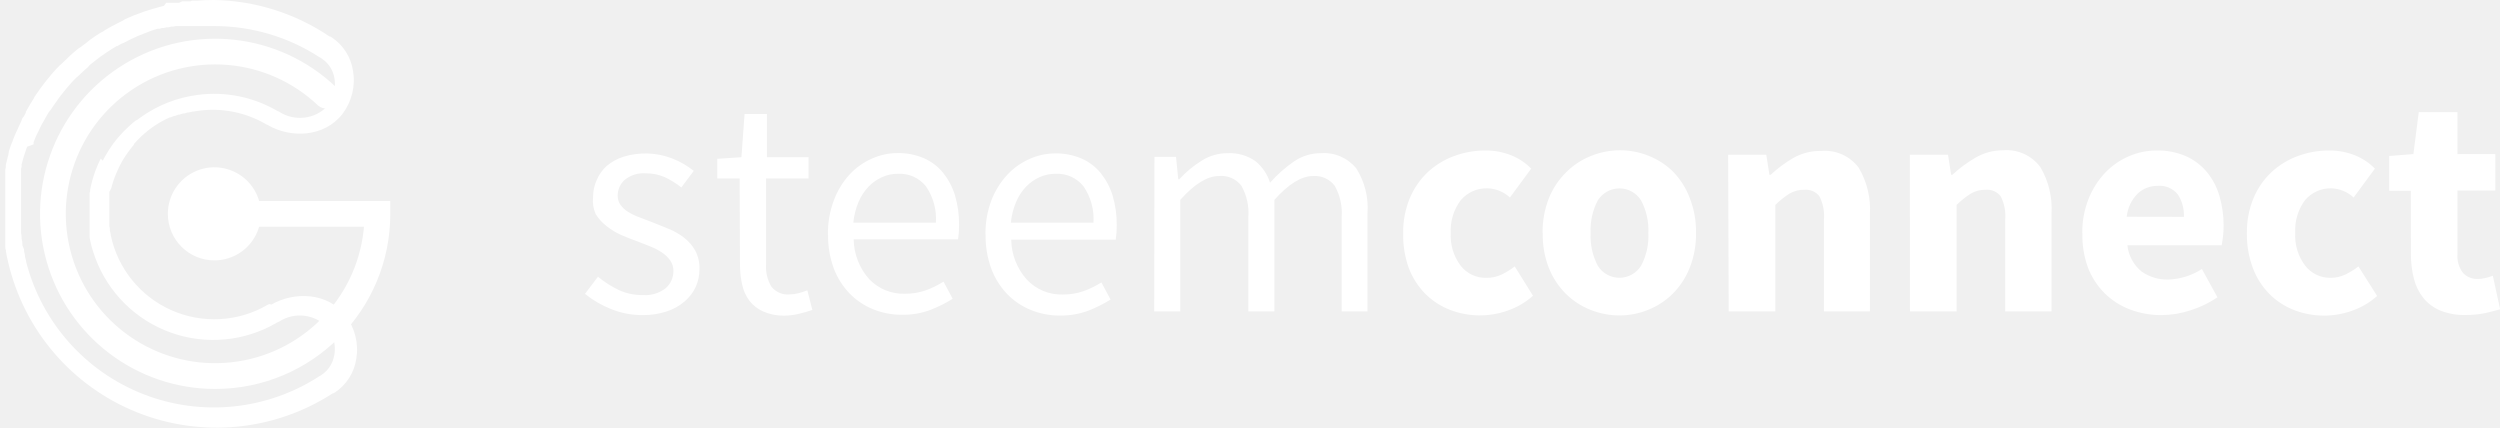
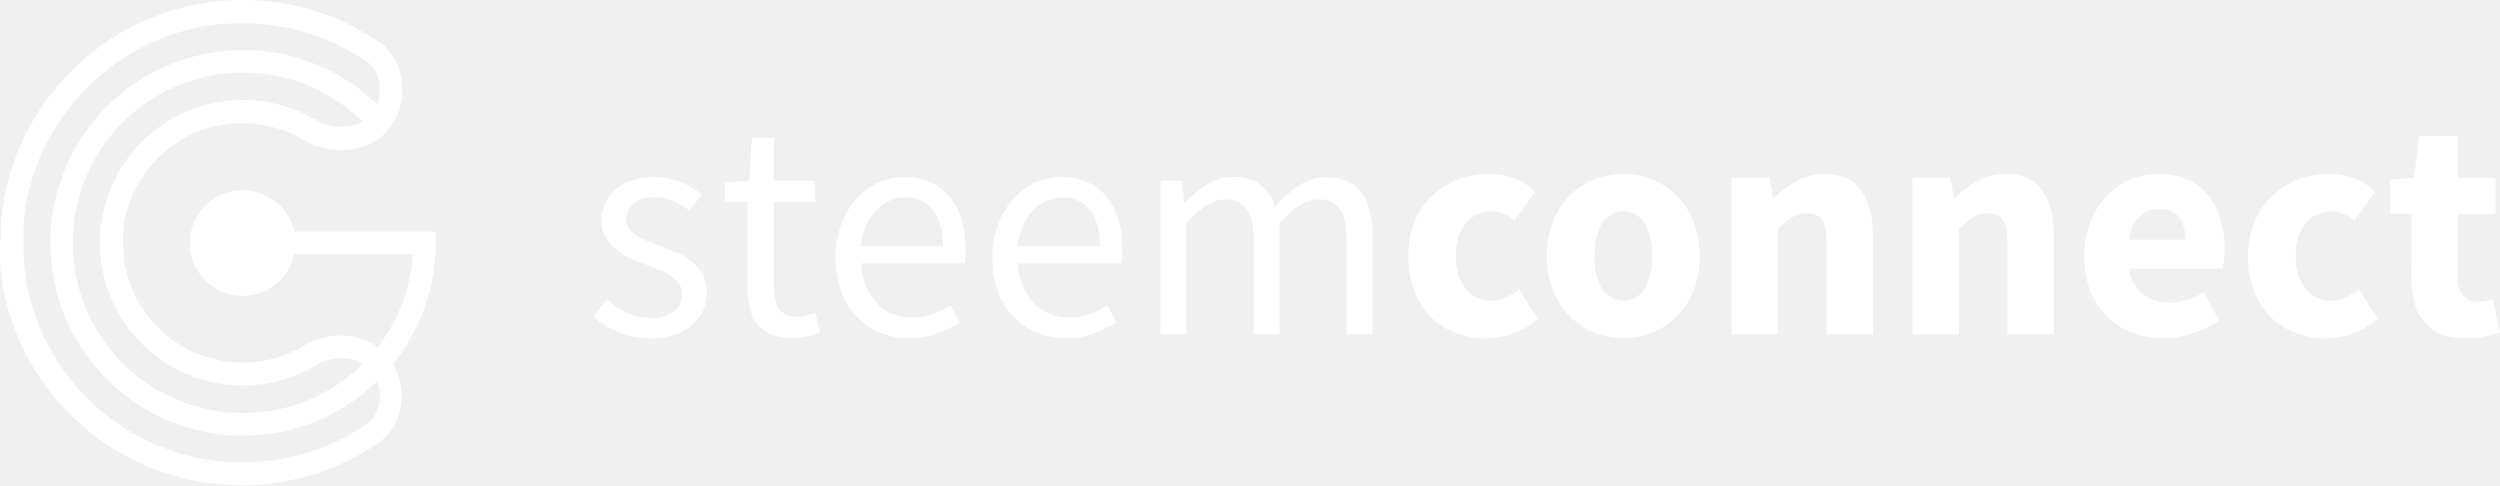
- <svg xmlns="http://www.w3.org/2000/svg" viewBox="0 0 223.42 38.22">
+ <svg xmlns="http://www.w3.org/2000/svg" viewBox="0 0 459 89.11">
  <defs>
-     <style>.a,.b{fill:#fff;}.a{stroke:#fff;stroke-width:0.5px;}</style>
+     <style>.a{fill:#fff;}</style>
  </defs>
-   <path class="a" d="M19.23,34.68A15.4,15.4,0,1,1,29.83,8.11a.9.9,0,0,1-1.24,1.3A13.6,13.6,0,1,0,32.8,20.18H19.23a.9.9,0,1,1,0-1.8h15.4v.9a15.4,15.4,0,0,1-15.4,15.4" transform="translate(0 -0.17)" />
-   <path class="b" d="M19.11,23.44A4.16,4.16,0,1,0,15,19.28a4.16,4.16,0,0,0,4.16,4.16" transform="translate(0 -0.17)" />
-   <path class="b" d="M29.87,31.91a2.59,2.59,0,0,1-1.13,1.76l-.06.05-.12.06A17.32,17.32,0,0,1,2.34,23.58c0-.16-.08-.32-.11-.48l0-.12-.08-.37,0-.14L2,22.09,2,22q0-.25-.07-.5h0c0-.16,0-.33-.05-.49v-.15q0-.18,0-.36V20.3c0-.12,0-.24,0-.35v-.16c0-.17,0-.34,0-.51s0-.29,0-.44,0-.1,0-.14,0-.19,0-.29v-.17c0-.09,0-.17,0-.26l0-.18,0-.25,0-.19,0-.24,0-.19,0-.23,0-.19,0-.23,0-.19,0-.22,0-.19,0-.22,0-.19.05-.22,0-.19.06-.21.05-.19.06-.21.06-.19.07-.21.06-.18.07-.21.07-.18L3,13.07,3,12.89l.08-.21.07-.18.09-.2.08-.17.1-.2.08-.17.1-.21.08-.16.12-.22L3.9,11l.19-.34.08-.14.13-.23.1-.15L4.52,10l.11-.16.12-.18.11-.16L5,9.3l.12-.16L5.21,9l.12-.16.12-.16.13-.16.12-.15.13-.16L6,8l.14-.16.13-.15.14-.16.13-.14.15-.15.14-.14L6.95,7l.14-.13.16-.15.14-.13.16-.15.14-.12.16-.14L8,6l.17-.14.14-.11.18-.14.14-.11.18-.14.13-.1.2-.14.12-.08.21-.15.08-.05q.43-.29.87-.55l.06,0,.24-.14.11-.06L11.06,4l.13-.07.22-.11.14-.07.22-.11.15-.07.22-.1.15-.07.22-.09.16-.06.22-.09.16-.06L13.3,3l.16-.06.23-.08.16-.05.23-.07.17,0,.23-.07.17,0,.24-.06.17,0,.24-.06.17,0,.25-.05.16,0,.25,0,.16,0,.26,0,.15,0,.27,0,.14,0,.29,0h.11l.32,0q.65,0,1.3,0a17.25,17.25,0,0,1,9.45,2.8l.12.06.06.05a2.59,2.59,0,0,1,1.13,1.76,3.18,3.18,0,0,1-.6,2.46,3.41,3.41,0,0,1-4.35.52l-.18-.08a11.19,11.19,0,0,0-7.08-1.42h0a11.18,11.18,0,0,0-5.1,2l0,0-.35.26-.06,0-.32.26-.08.07-.3.27-.08.08-.28.27-.09.09-.26.28-.08.09-.25.29-.07.09-.25.32,0,0a11.34,11.34,0,0,0-.7,1.09l-.09.16-.13.26L9,14.35l-.12.25-.11.23-.1.24-.1.25-.09.24-.09.26-.07.24-.08.27-.06.24-.07.29-.05.24c0,.1,0,.2-.05.3l0,.23c0,.11,0,.22,0,.32s0,.15,0,.22,0,.24,0,.36,0,.12,0,.18,0,.37,0,.56,0,.36,0,.55,0,.12,0,.19,0,.23,0,.35,0,.15,0,.22,0,.2,0,.31l0,.24,0,.28.05.25.06.26.06.26.07.24.08.26.08.23.09.27h0A11.24,11.24,0,0,0,24.75,29l.18-.08a3.41,3.41,0,0,1,4.35.52,3.18,3.18,0,0,1,.6,2.46m-5.81-4.56-.17.08a9.45,9.45,0,0,1-14-6.22v0c0-.14-.05-.28-.08-.42v0c0-.13,0-.26-.05-.39v-.08c0-.12,0-.25,0-.37s0-.07,0-.11,0-.32,0-.49,0-.31,0-.47,0-.1,0-.15,0-.2,0-.31l0-.18c0-.09,0-.18,0-.27l0-.19,0-.26,0-.19L9.94,17l.05-.19.07-.24.06-.19.08-.23.07-.19.09-.22.08-.19.1-.22.08-.18.11-.22.11-.21.19-.33.13-.2.11-.17.14-.2.11-.15.15-.2.11-.14.16-.2L12,13l.18-.19.11-.12.19-.19.11-.11.21-.19.1-.09.23-.19.08-.07.26-.2,0,0a9.48,9.48,0,0,1,1.38-.84h0l.33-.15.06,0,.32-.13.08,0,.32-.12.09,0,.32-.1.09,0,.33-.09.08,0,.35-.08h.06l.38-.06a9.43,9.43,0,0,1,6.13,1.2l.17.08c2,1.16,5,1.1,6.64-1a5,5,0,0,0,.95-3.86,4.37,4.37,0,0,0-1.92-3l-.13-.07-.05,0A19,19,0,0,0,19.11.17q-.76,0-1.5.06l-.44,0L17,.29l-.25,0-.23,0-.24,0L16,.42l-.23,0-.23,0-.23,0-.23,0-.23,0L14.64.7l-.22.05-.23.06L14,.87l-.22.06L13.53,1l-.22.07-.22.07-.22.07-.21.08-.22.08-.21.08L12,1.53l-.21.09-.21.09-.21.09-.21.09L11,2l-.2.1-.2.1-.2.1-.2.11-.2.1-.2.11-.19.11-.21.12L9.19,3,9,3.09l-.16.1-.37.24-.14.1-.23.16-.16.12L7.71,4l-.17.13-.19.14-.17.13L7,4.51l-.17.14-.18.15-.16.14-.17.15-.16.15L6,5.4l-.16.15-.17.16-.15.15L5.35,6l-.15.16L5,6.36l-.14.16-.16.18-.14.16L4.45,7l-.14.17-.15.18L4,7.55l-.14.19-.13.17-.14.19-.12.17-.14.2-.12.17-.14.21L3,9l-.14.22-.1.16-.15.26-.08.13-.22.39,0,.08-.17.32L2,10.73,1.9,11l-.08.17-.11.24-.08.18-.1.23L1.44,12l-.1.23-.08.19-.09.23-.07.2L1,13.08l-.07.2-.08.23-.06.2L.75,14l-.06.21-.06.24-.05.21-.06.24,0,.21-.05.24,0,.21,0,.25,0,.21,0,.25,0,.21,0,.25,0,.21,0,.26,0,.21,0,.27,0,.2c0,.1,0,.19,0,.29s0,.13,0,.19,0,.21,0,.32,0,.11,0,.16,0,.32,0,.48,0,.35,0,.53,0,.11,0,.17,0,.24,0,.36v.19c0,.11,0,.23,0,.34l0,.19q0,.17,0,.34l0,.18,0,.36,0,.16c0,.13,0,.27.06.4l0,.11q.09.52.21,1h0a19.12,19.12,0,0,0,29,11.67l.05,0,.13-.07a4.37,4.37,0,0,0,1.92-3,5,5,0,0,0-.95-3.86c-1.61-2.12-4.62-2.17-6.64-1" transform="translate(0 -0.17)" />
-   <path class="b" d="M53.44,24.9a9.34,9.34,0,0,0,1.86,1.19,5,5,0,0,0,2.2.45,2.94,2.94,0,0,0,2-.62,2,2,0,0,0,.68-1.53,1.57,1.57,0,0,0-.28-.94,2.82,2.82,0,0,0-.72-.7,5.3,5.3,0,0,0-1-.53l-1.14-.45q-.74-.26-1.48-.58a5.9,5.9,0,0,1-1.32-.79,4,4,0,0,1-1-1.09A2.91,2.91,0,0,1,53,17.8a3.72,3.72,0,0,1,.33-1.55A3.56,3.56,0,0,1,54.22,15a4.44,4.44,0,0,1,1.49-.82,6.65,6.65,0,0,1,4.39.16A7.46,7.46,0,0,1,62,15.44l-1.11,1.48A7.42,7.42,0,0,0,59.4,16a4.08,4.08,0,0,0-1.67-.34,2.66,2.66,0,0,0-1.92.6,1.89,1.89,0,0,0-.61,1.39,1.4,1.4,0,0,0,.26.84,2.42,2.42,0,0,0,.68.62,5.55,5.55,0,0,0,1,.48l1.15.44,1.49.6a5.71,5.71,0,0,1,1.35.78,3.84,3.84,0,0,1,1,1.15,3.31,3.31,0,0,1,.38,1.65,3.89,3.89,0,0,1-.33,1.59,3.78,3.78,0,0,1-1,1.31,4.61,4.61,0,0,1-1.59.89,6.67,6.67,0,0,1-2.17.33,7.43,7.43,0,0,1-2.81-.54,8.77,8.77,0,0,1-2.33-1.36ZM66.1,16.12h-2V14.36l2.16-.14.28-3.86h2v3.86h3.72v1.9H68.46v7.66a3.51,3.51,0,0,0,.47,2,1.86,1.86,0,0,0,1.66.7,3.09,3.09,0,0,0,.79-.11,6.05,6.05,0,0,0,.77-.26l.45,1.76a12.07,12.07,0,0,1-1.23.35,5.78,5.78,0,0,1-1.32.16A4.5,4.5,0,0,1,68.19,28,3.2,3.2,0,0,1,67,27.08a3.65,3.65,0,0,1-.67-1.45,8.25,8.25,0,0,1-.2-1.87Zm7.89,5a8.36,8.36,0,0,1,.53-3.05,7.14,7.14,0,0,1,1.39-2.29,6,6,0,0,1,2-1.43,5.56,5.56,0,0,1,2.3-.5,5.78,5.78,0,0,1,2.34.45,4.57,4.57,0,0,1,1.73,1.31,6,6,0,0,1,1.06,2,9,9,0,0,1,.37,2.67,8,8,0,0,1-.09,1.28H76.29a5.48,5.48,0,0,0,1.38,3.55,4.23,4.23,0,0,0,3.22,1.31,5.42,5.42,0,0,0,1.83-.3,8.1,8.1,0,0,0,1.6-.78l.82,1.53a11.75,11.75,0,0,1-2,1,7,7,0,0,1-2.53.43,6.75,6.75,0,0,1-2.6-.5,6.16,6.16,0,0,1-2.1-1.42,6.57,6.57,0,0,1-1.41-2.26A8.45,8.45,0,0,1,74,21.15Zm9.65-1.05a5.12,5.12,0,0,0-.89-3.25,3,3,0,0,0-2.51-1.12,3.41,3.41,0,0,0-1.41.3,3.9,3.9,0,0,0-1.21.85,4.54,4.54,0,0,0-.89,1.36,6.3,6.3,0,0,0-.47,1.86Zm4.43,1.05a8.36,8.36,0,0,1,.53-3.05A7.14,7.14,0,0,1,90,15.81a6,6,0,0,1,2-1.43,5.56,5.56,0,0,1,2.3-.5,5.78,5.78,0,0,1,2.34.45,4.57,4.57,0,0,1,1.73,1.31,6,6,0,0,1,1.06,2,9,9,0,0,1,.37,2.67,8,8,0,0,1-.09,1.28H90.37a5.48,5.48,0,0,0,1.38,3.55A4.23,4.23,0,0,0,95,26.49a5.42,5.42,0,0,0,1.83-.3,8.1,8.1,0,0,0,1.6-.78l.82,1.53a11.75,11.75,0,0,1-2,1,7,7,0,0,1-2.53.43,6.75,6.75,0,0,1-2.6-.5A6.16,6.16,0,0,1,90,26.44a6.57,6.57,0,0,1-1.41-2.26A8.45,8.45,0,0,1,88.08,21.15Zm9.65-1.05a5.12,5.12,0,0,0-.89-3.25,3,3,0,0,0-2.51-1.12,3.41,3.41,0,0,0-1.41.3,3.9,3.9,0,0,0-1.21.85,4.54,4.54,0,0,0-.89,1.36,6.3,6.3,0,0,0-.47,1.86Zm5.45-5.88h1.93l.2,2h.09a9.53,9.53,0,0,1,2-1.66,4.27,4.27,0,0,1,2.31-.67,4,4,0,0,1,2.48.7,4,4,0,0,1,1.32,1.94,11.64,11.64,0,0,1,2.17-1.92,4.21,4.21,0,0,1,2.37-.72,3.72,3.72,0,0,1,3.17,1.36,6.59,6.59,0,0,1,1,4V28H119.9V19.59a4.93,4.93,0,0,0-.62-2.82,2.22,2.22,0,0,0-1.93-.87q-1.56,0-3.46,2.13V28h-2.33V19.59a4.93,4.93,0,0,0-.62-2.82,2.25,2.25,0,0,0-2-.87q-1.56,0-3.46,2.13V28h-2.33ZM125.4,21a7.83,7.83,0,0,1,.6-3.14,6.8,6.8,0,0,1,1.6-2.31,7,7,0,0,1,2.34-1.43,7.91,7.91,0,0,1,2.78-.5,6,6,0,0,1,2.36.44,5.18,5.18,0,0,1,1.76,1.18l-1.9,2.58a3.09,3.09,0,0,0-2-.82,3,3,0,0,0-2.41,1.08,4.49,4.49,0,0,0-.88,2.92,4.44,4.44,0,0,0,.89,2.92A2.81,2.81,0,0,0,132.84,25a3.07,3.07,0,0,0,1.39-.31,6.79,6.79,0,0,0,1.14-.71L137,26.6a6.6,6.6,0,0,1-2.27,1.33,7.43,7.43,0,0,1-5.15-.07,6.37,6.37,0,0,1-2.2-1.43,6.65,6.65,0,0,1-1.48-2.31A8.55,8.55,0,0,1,125.4,21Zm12.46,0a8.17,8.17,0,0,1,.57-3.14A6.88,6.88,0,0,1,140,15.53a6.55,6.55,0,0,1,2.2-1.43,6.93,6.93,0,0,1,2.58-.5,6.82,6.82,0,0,1,2.57.5,6.59,6.59,0,0,1,2.19,1.43A6.88,6.88,0,0,1,151,17.84a8.17,8.17,0,0,1,.57,3.14,8.17,8.17,0,0,1-.57,3.14,6.88,6.88,0,0,1-1.52,2.31,6.59,6.59,0,0,1-2.19,1.43,6.82,6.82,0,0,1-2.57.5,6.93,6.93,0,0,1-2.58-.5,6.55,6.55,0,0,1-2.2-1.43,6.88,6.88,0,0,1-1.52-2.31A8.17,8.17,0,0,1,137.87,21Zm4.29,0a5.73,5.73,0,0,0,.64,2.92,2.28,2.28,0,0,0,3.87,0,5.63,5.63,0,0,0,.65-2.92,5.63,5.63,0,0,0-.65-2.92,2.28,2.28,0,0,0-3.87,0A5.73,5.73,0,0,0,142.15,21Zm12.29-7h3.41l.28,1.79h.11a11.35,11.35,0,0,1,2-1.49,4.87,4.87,0,0,1,2.53-.64,3.76,3.76,0,0,1,3.34,1.5,7.28,7.28,0,0,1,1,4.17V28H163v-8.2a3.81,3.81,0,0,0-.41-2.1,1.52,1.52,0,0,0-1.32-.57,2.52,2.52,0,0,0-1.36.35,8,8,0,0,0-1.25,1V28h-4.17Zm16.24,0h3.41l.28,1.79h.11a11.35,11.35,0,0,1,2-1.49A4.87,4.87,0,0,1,179,13.6a3.76,3.76,0,0,1,3.34,1.5,7.28,7.28,0,0,1,1,4.17V28H179.2v-8.2a3.81,3.81,0,0,0-.41-2.1,1.52,1.52,0,0,0-1.32-.57,2.52,2.52,0,0,0-1.36.35,8,8,0,0,0-1.25,1V28h-4.17Zm15.41,7a8,8,0,0,1,.57-3.08,7.29,7.29,0,0,1,1.49-2.33,6.48,6.48,0,0,1,2.11-1.46,6.21,6.21,0,0,1,2.47-.51,6.28,6.28,0,0,1,2.63.51,5.19,5.19,0,0,1,1.87,1.42,6,6,0,0,1,1.12,2.14,9.33,9.33,0,0,1,.37,2.68,8.66,8.66,0,0,1-.06,1q-.06.47-.11.72h-8.43a3.52,3.52,0,0,0,1.26,2.34,3.92,3.92,0,0,0,2.4.72,5.79,5.79,0,0,0,3-.94l1.39,2.53a9.25,9.25,0,0,1-2.4,1.16,8.43,8.43,0,0,1-2.6.43,7.84,7.84,0,0,1-2.81-.5,6.48,6.48,0,0,1-2.27-1.45,6.62,6.62,0,0,1-1.5-2.31A8.44,8.44,0,0,1,186.1,21Zm9.08-1.45a3.38,3.38,0,0,0-.54-2,2.07,2.07,0,0,0-1.82-.77,2.55,2.55,0,0,0-1.75.67,3.41,3.41,0,0,0-1,2.09ZM200.8,21a7.83,7.83,0,0,1,.6-3.14,6.8,6.8,0,0,1,1.6-2.31,7,7,0,0,1,2.34-1.43,7.91,7.91,0,0,1,2.78-.5,6,6,0,0,1,2.36.44,5.18,5.18,0,0,1,1.76,1.18l-1.9,2.58a3.09,3.09,0,0,0-2-.82A3,3,0,0,0,206,18.05a4.49,4.49,0,0,0-.88,2.92A4.44,4.44,0,0,0,206,23.9,2.81,2.81,0,0,0,208.24,25a3.07,3.07,0,0,0,1.39-.31,6.78,6.78,0,0,0,1.14-.71l1.67,2.64a6.6,6.6,0,0,1-2.27,1.33,7.43,7.43,0,0,1-5.15-.07,6.37,6.37,0,0,1-2.2-1.43,6.65,6.65,0,0,1-1.48-2.31A8.55,8.55,0,0,1,200.8,21Zm14.65-3.78h-1.93V14.11l2.16-.17.48-3.75h3.46v3.75H223V17.2h-3.38v5.65a2.45,2.45,0,0,0,.5,1.72,1.73,1.73,0,0,0,1.32.53,3,3,0,0,0,.7-.09,4.64,4.64,0,0,0,.64-.2l.65,3q-.57.17-1.33.34a8.32,8.32,0,0,1-1.79.17,5.62,5.62,0,0,1-2.23-.4,3.9,3.9,0,0,1-1.5-1.11,4.5,4.5,0,0,1-.85-1.72,8.61,8.61,0,0,1-.27-2.23Z" transform="translate(0 -0.17)" />
+   <path class="a" d="M111.38,55a19.1,19.1,0,0,0,3.8,2.44,10.33,10.33,0,0,0,4.5.93,6,6,0,0,0,4.18-1.28A4.09,4.09,0,0,0,125.25,54a3.21,3.21,0,0,0-.58-1.92,5.77,5.77,0,0,0-1.48-1.42,10.84,10.84,0,0,0-2.06-1.07l-2.32-.93q-1.51-.52-3-1.19a12.06,12.06,0,0,1-2.7-1.63,8.22,8.22,0,0,1-1.94-2.24,5.94,5.94,0,0,1-.75-3.08,7.61,7.61,0,0,1,.67-3.16A7.29,7.29,0,0,1,113,34.79a9.08,9.08,0,0,1,3-1.68,13.61,13.61,0,0,1,9,.32,15.26,15.26,0,0,1,3.86,2.26l-2.26,3a15.17,15.17,0,0,0-3-1.8,8.34,8.34,0,0,0-3.43-.7,5.43,5.43,0,0,0-3.92,1.22A3.86,3.86,0,0,0,115,40.28,2.85,2.85,0,0,0,115.5,42a5,5,0,0,0,1.39,1.28,11.36,11.36,0,0,0,2,1l2.35.9q1.51.58,3,1.22a11.69,11.69,0,0,1,2.76,1.6,7.85,7.85,0,0,1,2,2.35,6.77,6.77,0,0,1,.78,3.37,8,8,0,0,1-.67,3.25,7.74,7.74,0,0,1-2,2.67,9.44,9.44,0,0,1-3.25,1.83,13.65,13.65,0,0,1-4.44.67,15.19,15.19,0,0,1-5.75-1.1A17.93,17.93,0,0,1,109,58.22Zm25.89-17.94h-4.18v-3.6l4.41-.29.58-7.9h4v7.9h7.6v3.89h-7.6V52.76a7.19,7.19,0,0,0,1,4,3.8,3.8,0,0,0,3.4,1.42,6.33,6.33,0,0,0,1.63-.23,12.38,12.38,0,0,0,1.57-.52l.93,3.6a24.68,24.68,0,0,1-2.53.73,11.82,11.82,0,0,1-2.7.32,9.21,9.21,0,0,1-3.8-.7A6.54,6.54,0,0,1,139,59.5a7.46,7.46,0,0,1-1.36-3,16.87,16.87,0,0,1-.41-3.83Zm16.14,10.28a17.09,17.09,0,0,1,1.07-6.24,14.61,14.61,0,0,1,2.84-4.67,12.34,12.34,0,0,1,4-2.93,11.37,11.37,0,0,1,4.7-1,11.81,11.81,0,0,1,4.79.93,9.34,9.34,0,0,1,3.54,2.67,12.25,12.25,0,0,1,2.18,4.18,18.42,18.42,0,0,1,.75,5.46,16.31,16.31,0,0,1-.17,2.61h-19a11.22,11.22,0,0,0,2.82,7.26,8.65,8.65,0,0,0,6.59,2.67,11.09,11.09,0,0,0,3.74-.61,16.57,16.57,0,0,0,3.28-1.6l1.68,3.13a24,24,0,0,1-4.12,2,14.32,14.32,0,0,1-5.17.87,13.81,13.81,0,0,1-5.31-1,12.59,12.59,0,0,1-4.3-2.9,13.44,13.44,0,0,1-2.87-4.62A17.28,17.28,0,0,1,153.41,47.36Zm19.74-2.15q0-4.35-1.83-6.65a6.2,6.2,0,0,0-5.14-2.29,7,7,0,0,0-2.87.61,8,8,0,0,0-2.47,1.74A9.29,9.29,0,0,0,159,41.41a12.88,12.88,0,0,0-1,3.8Zm9.06,2.15a17.09,17.09,0,0,1,1.07-6.24,14.6,14.6,0,0,1,2.84-4.67,12.34,12.34,0,0,1,4-2.93,11.37,11.37,0,0,1,4.7-1,11.81,11.81,0,0,1,4.79.93,9.34,9.34,0,0,1,3.54,2.67,12.25,12.25,0,0,1,2.18,4.18,18.42,18.42,0,0,1,.75,5.46,16.31,16.31,0,0,1-.17,2.61h-19a11.22,11.22,0,0,0,2.82,7.26,8.65,8.65,0,0,0,6.59,2.67,11.09,11.09,0,0,0,3.74-.61,16.57,16.57,0,0,0,3.28-1.6L205,59.21a24,24,0,0,1-4.12,2,14.32,14.32,0,0,1-5.17.87,13.81,13.81,0,0,1-5.31-1,12.59,12.59,0,0,1-4.3-2.9,13.44,13.44,0,0,1-2.87-4.62A17.28,17.28,0,0,1,182.2,47.36Zm19.74-2.15q0-4.35-1.83-6.65A6.2,6.2,0,0,0,195,36.27a7,7,0,0,0-2.87.61,8,8,0,0,0-2.47,1.74,9.29,9.29,0,0,0-1.83,2.79,12.88,12.88,0,0,0-1,3.8Zm11.15-12H217l.41,4.06h.17a19.49,19.49,0,0,1,4-3.4,8.74,8.74,0,0,1,4.73-1.36,8.09,8.09,0,0,1,5.08,1.42,8.25,8.25,0,0,1,2.7,4A23.81,23.81,0,0,1,238.6,34a8.61,8.61,0,0,1,4.85-1.48q4.35,0,6.47,2.79T252,43.53V61.41h-4.76V44.17q0-4-1.28-5.78a4.54,4.54,0,0,0-3.95-1.77q-3.19,0-7.08,4.35V61.41h-4.76V44.17q0-4-1.28-5.78a4.6,4.6,0,0,0-4-1.77q-3.19,0-7.08,4.35V61.41h-4.76ZM258.54,47a16,16,0,0,1,1.22-6.41A13.9,13.9,0,0,1,263,35.87a14.27,14.27,0,0,1,4.79-2.93,16.17,16.17,0,0,1,5.69-1,12.36,12.36,0,0,1,4.82.9,10.59,10.59,0,0,1,3.6,2.41L278,40.51a6.32,6.32,0,0,0-4-1.68A6,6,0,0,0,269.11,41a9.18,9.18,0,0,0-1.8,6,9.08,9.08,0,0,0,1.83,6,5.74,5.74,0,0,0,4.62,2.21,6.27,6.27,0,0,0,2.84-.64,13.88,13.88,0,0,0,2.32-1.45l3.43,5.4a13.49,13.49,0,0,1-4.64,2.73,15.2,15.2,0,0,1-10.54-.15,13,13,0,0,1-4.5-2.93,13.61,13.61,0,0,1-3-4.73A17.48,17.48,0,0,1,258.54,47ZM284,47a16.7,16.7,0,0,1,1.16-6.41,14.07,14.07,0,0,1,3.11-4.73,13.4,13.4,0,0,1,4.5-2.93,14.17,14.17,0,0,1,5.28-1,14,14,0,0,1,5.25,1,13.48,13.48,0,0,1,4.47,2.93,14.07,14.07,0,0,1,3.11,4.73A16.7,16.7,0,0,1,312.07,47a16.7,16.7,0,0,1-1.16,6.41,14.07,14.07,0,0,1-3.11,4.73,13.48,13.48,0,0,1-4.47,2.93,14,14,0,0,1-5.25,1,14.17,14.17,0,0,1-5.28-1,13.4,13.4,0,0,1-4.5-2.93,14.07,14.07,0,0,1-3.11-4.73A16.7,16.7,0,0,1,284,47Zm8.77,0a11.71,11.71,0,0,0,1.31,6A4.66,4.66,0,0,0,302,53a11.5,11.5,0,0,0,1.34-6A11.5,11.5,0,0,0,302,41a4.66,4.66,0,0,0-7.92,0A11.71,11.71,0,0,0,292.79,47Zm25.14-14.4h7l.58,3.66h.23a23.22,23.22,0,0,1,4.06-3,10,10,0,0,1,5.17-1.31q4.7,0,6.82,3.08t2.12,8.53V61.41h-8.53V44.63q0-3.13-.84-4.3a3.11,3.11,0,0,0-2.7-1.16,5.15,5.15,0,0,0-2.79.73A16.31,16.31,0,0,0,326.47,42V61.41h-8.53Zm33.21,0h7l.58,3.66h.23a23.22,23.22,0,0,1,4.06-3,10,10,0,0,1,5.17-1.31q4.7,0,6.82,3.08t2.12,8.53V61.41h-8.53V44.63q0-3.13-.84-4.3a3.11,3.11,0,0,0-2.7-1.16,5.15,5.15,0,0,0-2.79.73A16.31,16.31,0,0,0,359.67,42V61.41h-8.53ZM382.66,47a16.38,16.38,0,0,1,1.16-6.3,14.9,14.9,0,0,1,3-4.76,13.25,13.25,0,0,1,4.32-3,12.7,12.7,0,0,1,5.05-1,12.84,12.84,0,0,1,5.37,1,10.61,10.61,0,0,1,3.83,2.9,12.31,12.31,0,0,1,2.29,4.38,19.08,19.08,0,0,1,.75,5.49,17.7,17.7,0,0,1-.12,2.12q-.12,1-.23,1.48H390.9a7.2,7.2,0,0,0,2.58,4.79,8,8,0,0,0,4.91,1.48,11.85,11.85,0,0,0,6.21-1.92l2.84,5.17a18.91,18.91,0,0,1-4.91,2.38,17.24,17.24,0,0,1-5.31.87,16,16,0,0,1-5.75-1,13.25,13.25,0,0,1-4.64-3,13.54,13.54,0,0,1-3.08-4.73A17.25,17.25,0,0,1,382.66,47Zm18.58-3a6.91,6.91,0,0,0-1.1-4.06,4.22,4.22,0,0,0-3.72-1.57,5.22,5.22,0,0,0-3.57,1.36,7,7,0,0,0-2,4.27Zm11.49,3A16,16,0,0,1,414,40.6a13.9,13.9,0,0,1,3.28-4.73A14.27,14.27,0,0,1,422,32.94a16.17,16.17,0,0,1,5.69-1,12.36,12.36,0,0,1,4.82.9,10.59,10.59,0,0,1,3.6,2.41l-3.89,5.28a6.32,6.32,0,0,0-4-1.68A6,6,0,0,0,423.3,41a9.18,9.18,0,0,0-1.8,6,9.08,9.08,0,0,0,1.83,6,5.74,5.74,0,0,0,4.62,2.21,6.27,6.27,0,0,0,2.84-.64,13.88,13.88,0,0,0,2.32-1.45l3.43,5.4a13.49,13.49,0,0,1-4.64,2.73,15.2,15.2,0,0,1-10.54-.15,13,13,0,0,1-4.5-2.93,13.61,13.61,0,0,1-3-4.73A17.48,17.48,0,0,1,412.73,47Zm30-7.72h-3.95V33l4.41-.35,1-7.66h7.08v7.66h6.91v6.68h-6.91V50.85a5,5,0,0,0,1,3.51,3.54,3.54,0,0,0,2.7,1.07,6.08,6.08,0,0,0,1.42-.17,9.49,9.49,0,0,0,1.31-.41L459,61.06q-1.16.35-2.73.7a17,17,0,0,1-3.66.35,11.49,11.49,0,0,1-4.56-.81A8,8,0,0,1,445,59a9.21,9.21,0,0,1-1.74-3.51,17.61,17.61,0,0,1-.55-4.56Z" />
+   <path class="a" d="M44.58,80A35.4,35.4,0,1,1,69,18.91a2.07,2.07,0,0,1-2.85,3,31.26,31.26,0,1,0,9.67,24.74H44.58a2.07,2.07,0,1,1,0-4.13H80v2.07A35.4,35.4,0,0,1,44.58,80" />
+   <path class="a" d="M44.55,54.32a9.7,9.7,0,1,0-9.7-9.7,9.7,9.7,0,0,0,9.7,9.7" />
+   <path class="a" d="M69.64,74A6,6,0,0,1,67,78.11l-.15.12a2.11,2.11,0,0,0-.29.15A40.37,40.37,0,0,1,5.45,54.58c-.09-.37-.18-.74-.27-1.12l-.06-.28q-.09-.43-.18-.86L4.88,52q-.08-.44-.15-.88l0-.28q-.09-.58-.17-1.17h0c0-.38-.09-.76-.13-1.15,0-.12,0-.23,0-.35q0-.41-.07-.83,0-.2,0-.4c0-.28,0-.55,0-.83,0-.12,0-.24,0-.37,0-.39,0-.79,0-1.18s0-.68,0-1c0-.11,0-.22,0-.33s0-.45,0-.68,0-.27,0-.4,0-.4,0-.6,0-.28,0-.42,0-.38.05-.57,0-.29,0-.44,0-.37.06-.55,0-.3.06-.45,0-.36.08-.54l.07-.45c0-.18.06-.35.09-.53l.08-.45.1-.52.09-.45.11-.51.1-.44.12-.51.11-.44.14-.5.12-.44.15-.49.14-.44.16-.49.14-.43L6.55,31l.16-.43.18-.48L7,29.65l.2-.48.17-.41.21-.48.18-.4L8,27.4,8.21,27l.24-.48.19-.37.27-.51.18-.33.44-.79.19-.33.31-.53.22-.36.28-.45.25-.38.27-.41.26-.38.28-.4.28-.38.28-.38.29-.38.28-.37.3-.38.29-.36.31-.37.3-.35.32-.37.3-.34.33-.36.31-.33.34-.36.32-.32.35-.35.32-.31.36-.35.32-.3.37-.34.33-.29.38-.34.33-.28.4-.33.33-.26.41-.33.32-.25.43-.33.31-.23.46-.33.28-.2.5-.34.19-.13q1-.66,2-1.27l.15-.09L25,9.26l.27-.15.53-.28.31-.16.52-.26L27,8.24,27.47,8l.35-.16.52-.23.36-.16.52-.22.37-.15.52-.2.38-.14L31,6.54l.38-.13.53-.18.38-.12.54-.17.39-.11.55-.16.39-.1.55-.14.39-.09.56-.13L36,5.1,36.61,5,37,4.91l.59-.11.37-.06.6-.1.36-.05.63-.09.32,0,.67-.07.25,0,.74-.06q1.51-.11,3-.11a40.2,40.2,0,0,1,22,6.53,2.11,2.11,0,0,0,.29.15L67,11a6,6,0,0,1,2.63,4.11,7.42,7.42,0,0,1-1.41,5.74c-2.35,3.08-7.09,3-10.13,1.21a2.06,2.06,0,0,0-.41-.19,26.08,26.08,0,0,0-16.51-3.3h0a26.05,26.05,0,0,0-11.9,4.71l-.08.06-.81.62-.14.11-.74.62-.18.15-.69.62-.2.19-.64.64-.2.21-.61.66-.19.22-.58.69-.16.2c-.19.24-.39.49-.58.74l-.05.07a26.43,26.43,0,0,0-1.64,2.53l-.22.37c-.11.2-.21.4-.31.6l-.25.49-.27.58-.25.54-.23.57-.23.58-.2.56-.21.61-.17.56q-.1.32-.18.64c-.05.18-.1.37-.15.56s-.11.45-.15.67-.08.37-.12.55-.09.47-.13.7-.06.36-.09.54-.07.5-.1.75,0,.34-.06.51,0,.57-.07.85,0,.29,0,.43c0,.43,0,.86,0,1.3s0,.85,0,1.27c0,.15,0,.29,0,.43s0,.55.06.82,0,.35.06.52.06.48.09.71.06.37.09.56.07.44.12.65.08.39.12.58.09.4.14.61.1.4.15.6.11.38.16.57.12.41.18.61.12.35.18.52.14.42.22.62h0a26.21,26.21,0,0,0,37.72,13.6A2.06,2.06,0,0,0,58.1,67c3-1.82,7.79-1.87,10.13,1.21A7.42,7.42,0,0,1,69.64,74M56.1,63.36a2.11,2.11,0,0,0-.41.18A22,22,0,0,1,23,49v0c-.07-.32-.12-.65-.18-1l0-.11c0-.3-.08-.61-.12-.92,0-.06,0-.12,0-.19,0-.29,0-.58-.07-.86,0-.09,0-.17,0-.26q0-.56,0-1.13c0-.36,0-.73,0-1.08,0-.12,0-.24,0-.36s0-.48.05-.71,0-.28,0-.42,0-.42.08-.63,0-.3.07-.44.07-.4.11-.6l.09-.45c0-.19.09-.38.13-.57l.12-.45.16-.55.14-.45.18-.54.16-.44.21-.52.18-.44.23-.51.2-.42.26-.51.26-.48c.14-.26.29-.51.44-.76l.29-.46.25-.39.33-.47.25-.36.35-.46.26-.33.38-.45.27-.31.41-.45.27-.28.44-.44.26-.25.48-.44.24-.21.53-.45.19-.15.61-.47.05,0a22.1,22.1,0,0,1,3.23-2l0,0,.77-.36.14-.07.75-.31.19-.07.75-.27.2-.07.76-.24.21-.06.78-.2.19,0,.82-.18.14,0,.89-.15a22,22,0,0,1,14.28,2.8,2.11,2.11,0,0,0,.41.18c4.7,2.71,11.71,2.57,15.47-2.36a11.62,11.62,0,0,0,2.2-9A10.2,10.2,0,0,0,69.3,7.48,2.17,2.17,0,0,0,69,7.32l-.13-.1A44.38,44.38,0,0,0,44.55,0q-1.76,0-3.49.14L40,.23l-.51.06-.58.07-.53.07L37.86.5l-.54.09-.54.09-.54.1-.53.1L35.18,1l-.53.11-.53.13-.52.13-.52.14-.51.14-.52.15-.51.15L31,2.1l-.5.16L30,2.44l-.5.18L29,2.8,28.52,3l-.5.2-.49.2L27,3.59l-.48.21L26.07,4l-.48.22-.47.23-.48.24-.47.24-.47.25-.46.24-.48.27-.44.25-.48.29-.42.25-.51.32L20.54,7l-.86.57-.33.23-.53.37-.38.28L18,8.82l-.39.3-.44.34-.39.31-.43.34-.39.32-.42.35-.38.33-.41.36-.37.34-.4.37-.37.35-.39.38-.36.36-.38.39-.35.37-.37.4-.34.37-.36.41-.33.38-.35.42-.32.39-.34.43-.31.39-.34.44-.3.39-.33.45-.28.39-.33.47-.27.39-.32.49L7,20.62l-.32.52-.23.37-.35.6-.18.3-.51.91-.1.19-.39.74-.18.35-.29.59-.19.4L4,26.16l-.19.42-.24.55-.18.44-.22.54L3,28.57l-.21.54-.17.46-.19.54-.16.47-.18.55-.15.48-.16.55-.14.48-.15.56-.12.48-.14.56-.11.49L1,35.29l-.1.49-.11.58-.09.49c0,.19-.07.39-.1.58s-.05.33-.08.49-.06.4-.08.59,0,.33-.07.49,0,.41-.07.61,0,.32-.05.48,0,.42-.06.63,0,.31,0,.47,0,.45,0,.67,0,.29,0,.44,0,.5,0,.75,0,.25,0,.37Q0,44,0,44.55c0,.41,0,.82,0,1.23,0,.13,0,.26,0,.39,0,.28,0,.56,0,.84s0,.3,0,.44,0,.52.06.79,0,.3,0,.44.05.53.08.79l0,.42q.05.42.11.83l.05.37c0,.31.1.62.15.93l0,.25q.21,1.22.49,2.41h0a44.56,44.56,0,0,0,67.7,27.2l.13-.1a2.17,2.17,0,0,0,.31-.16,10.2,10.2,0,0,0,4.47-6.91,11.62,11.62,0,0,0-2.2-9c-3.76-4.94-10.77-5.07-15.47-2.36" />
</svg>
